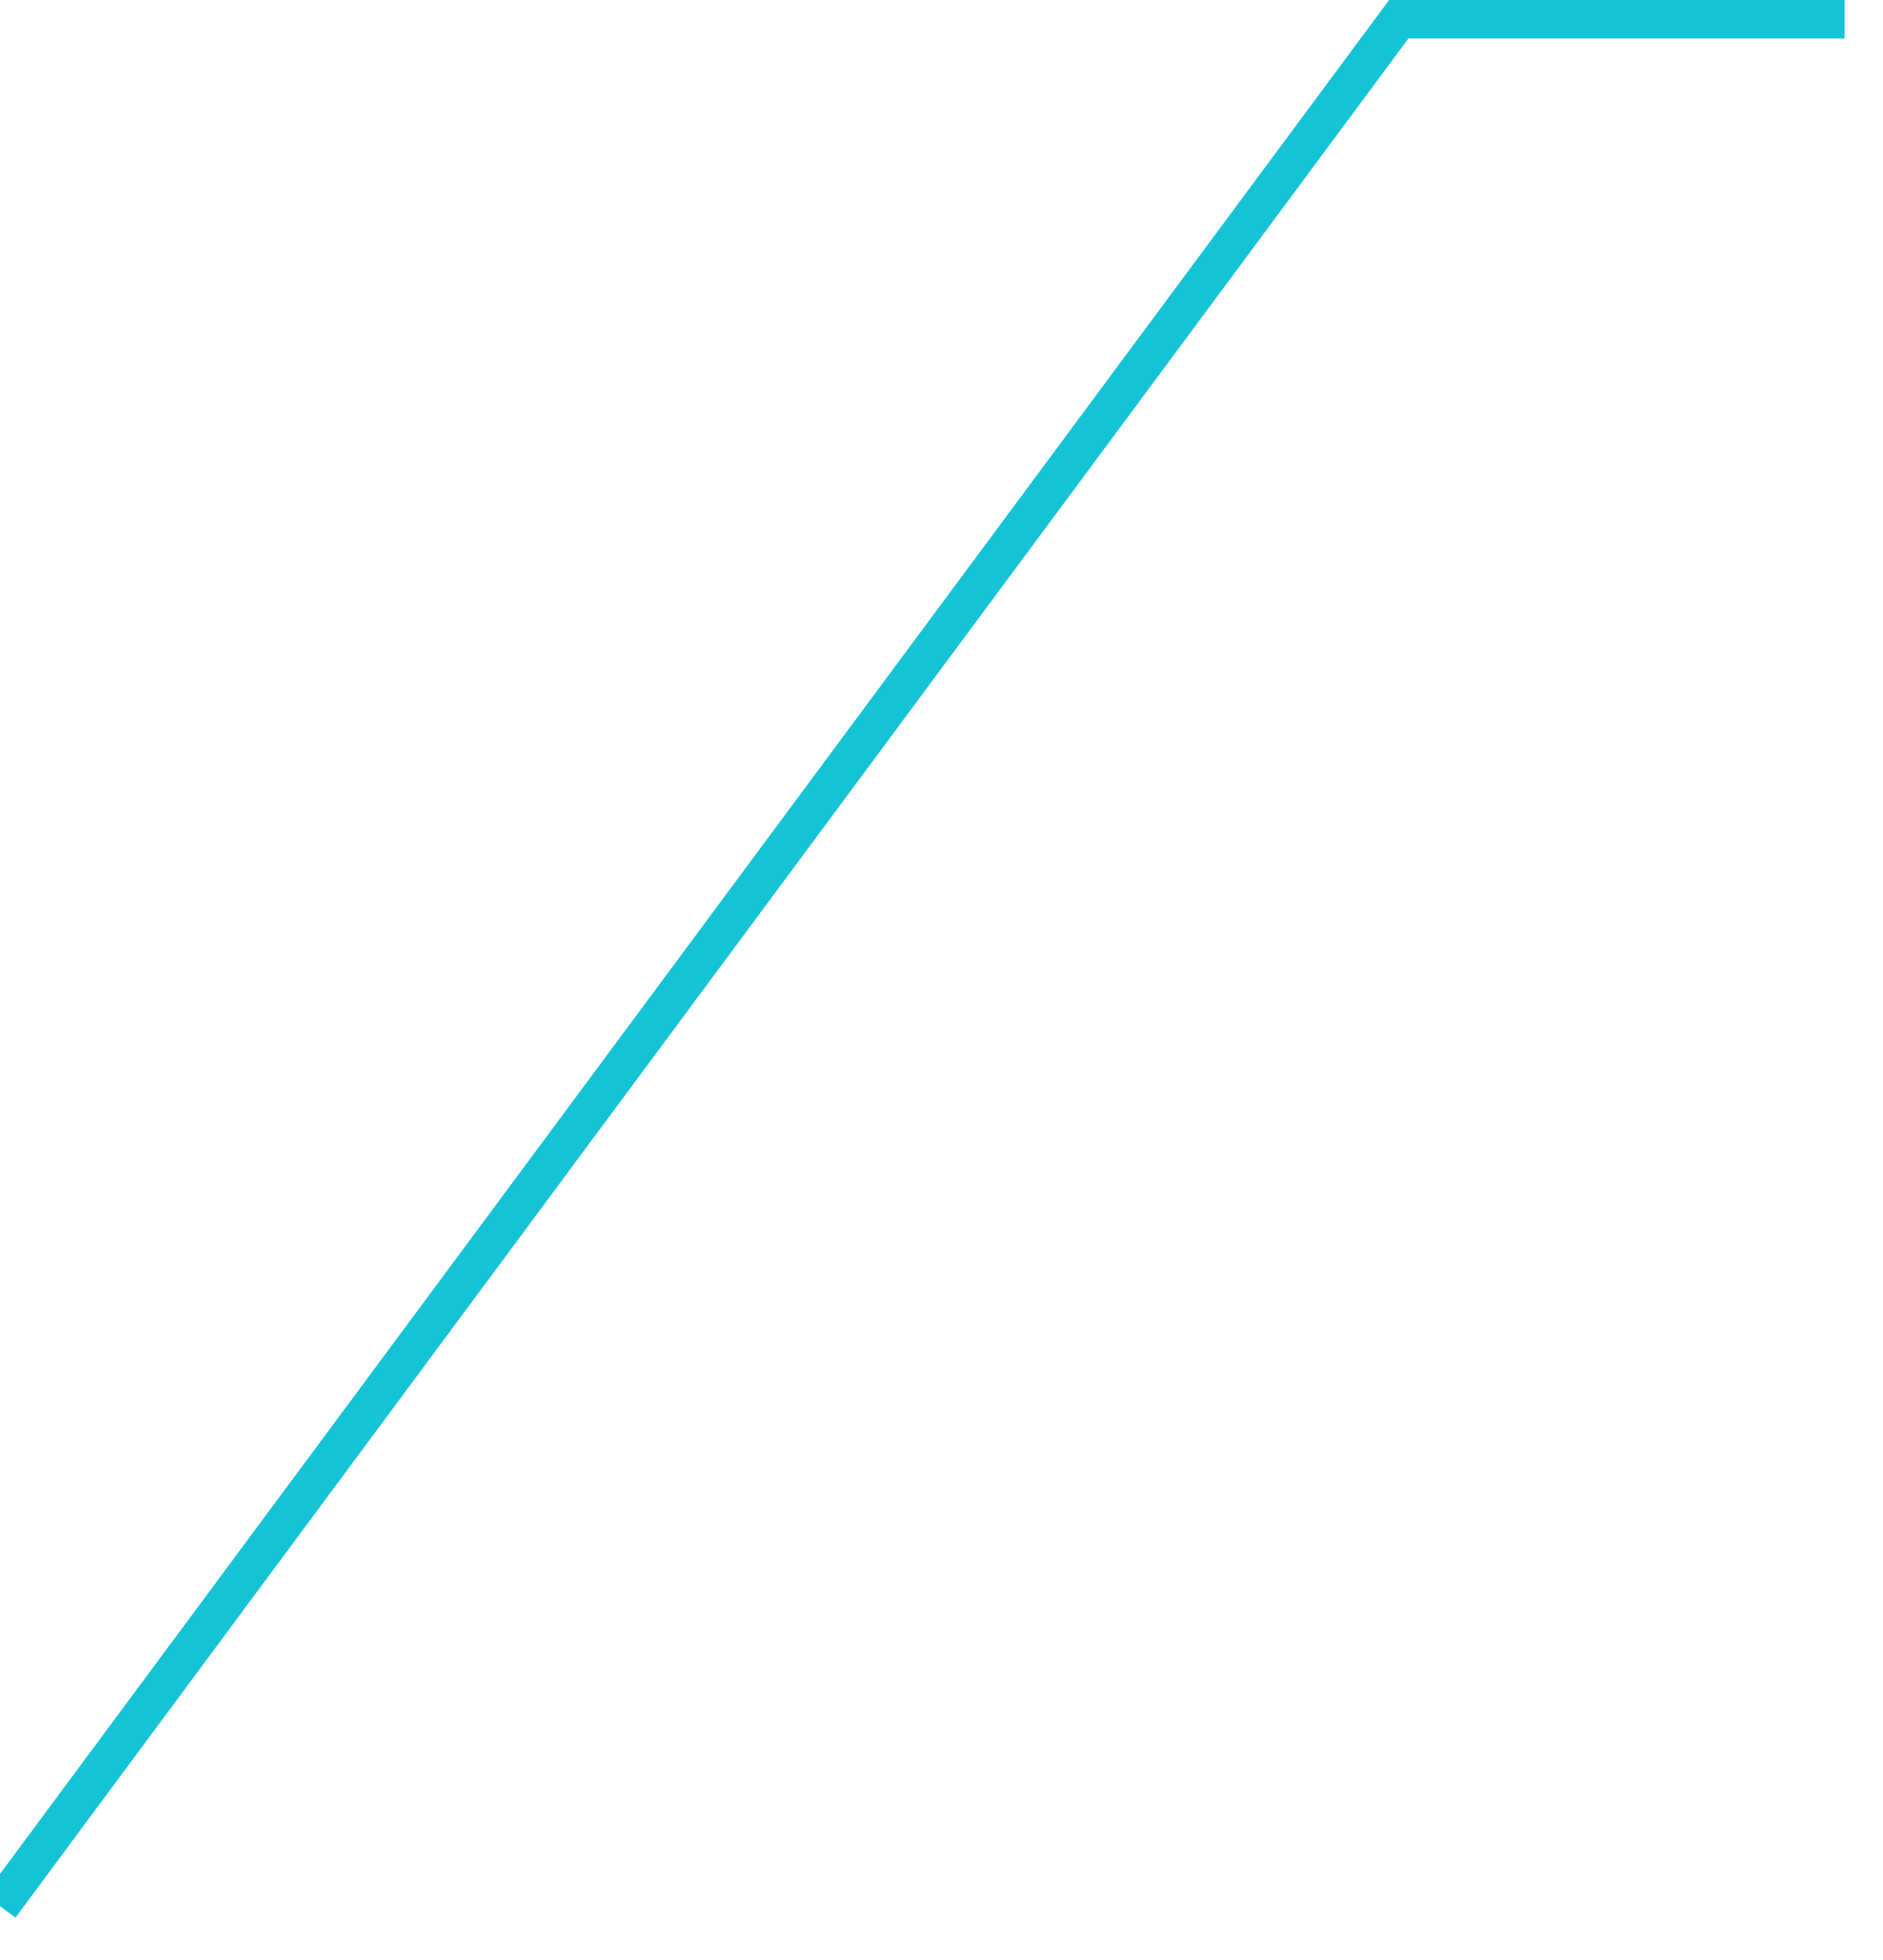
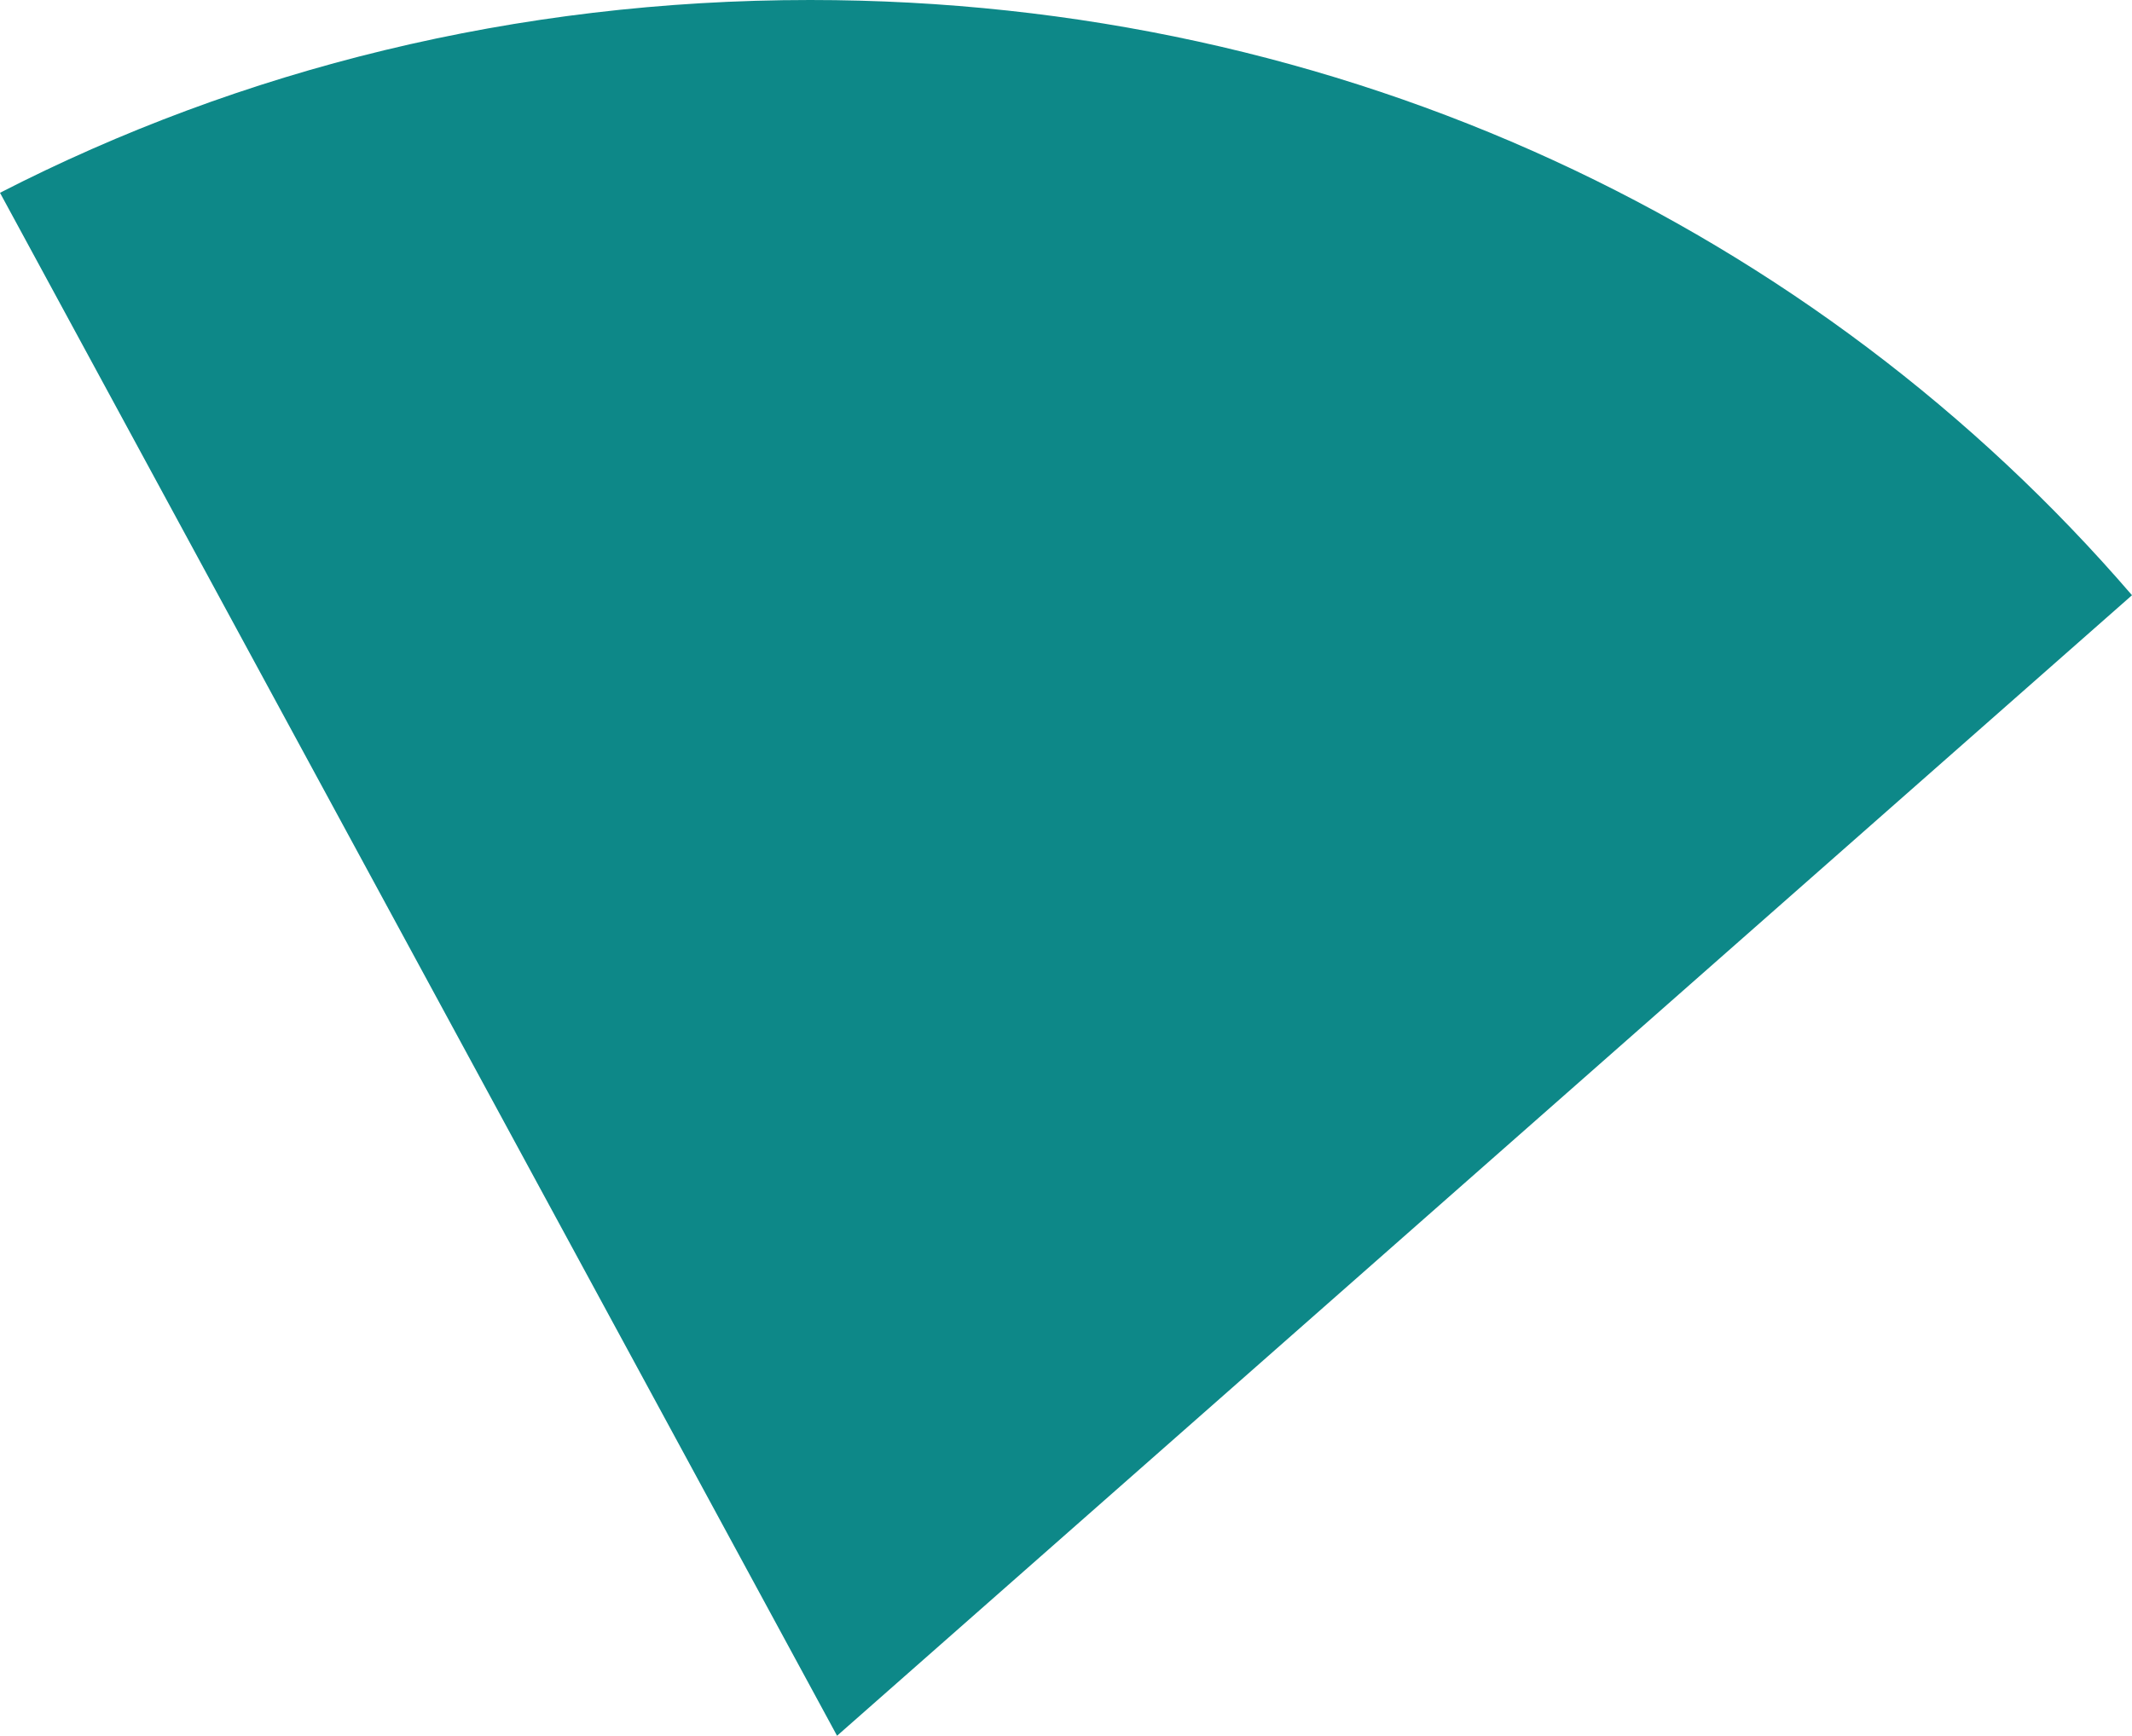
- <svg xmlns="http://www.w3.org/2000/svg" version="1.1" width="49px" height="51px">
-   <g transform="matrix(1 0 0 1 -326 -3703 )">
-     <path d="M 48 0.5  L 36.4 0.5  L 0 49.6  " stroke-width="1" stroke="#15c3d6" fill="none" transform="matrix(1 0 0 1 326 3703 )" />
+ <svg xmlns="http://www.w3.org/2000/svg" version="1.1" width="140px" height="114px">
+   <g transform="matrix(1 0 0 1 -1235 -2735 )">
+     <path d="M 54.966 114  L 0 12.662  C 15.795 4.556  33.868 0  53.198 0  C 88.324 0  119.296 15.044  140 39.093  L 54.966 114  Z " fill-rule="nonzero" fill="#0d8888" stroke="none" transform="matrix(1 0 0 1 1235 2735 )" />
  </g>
</svg>
